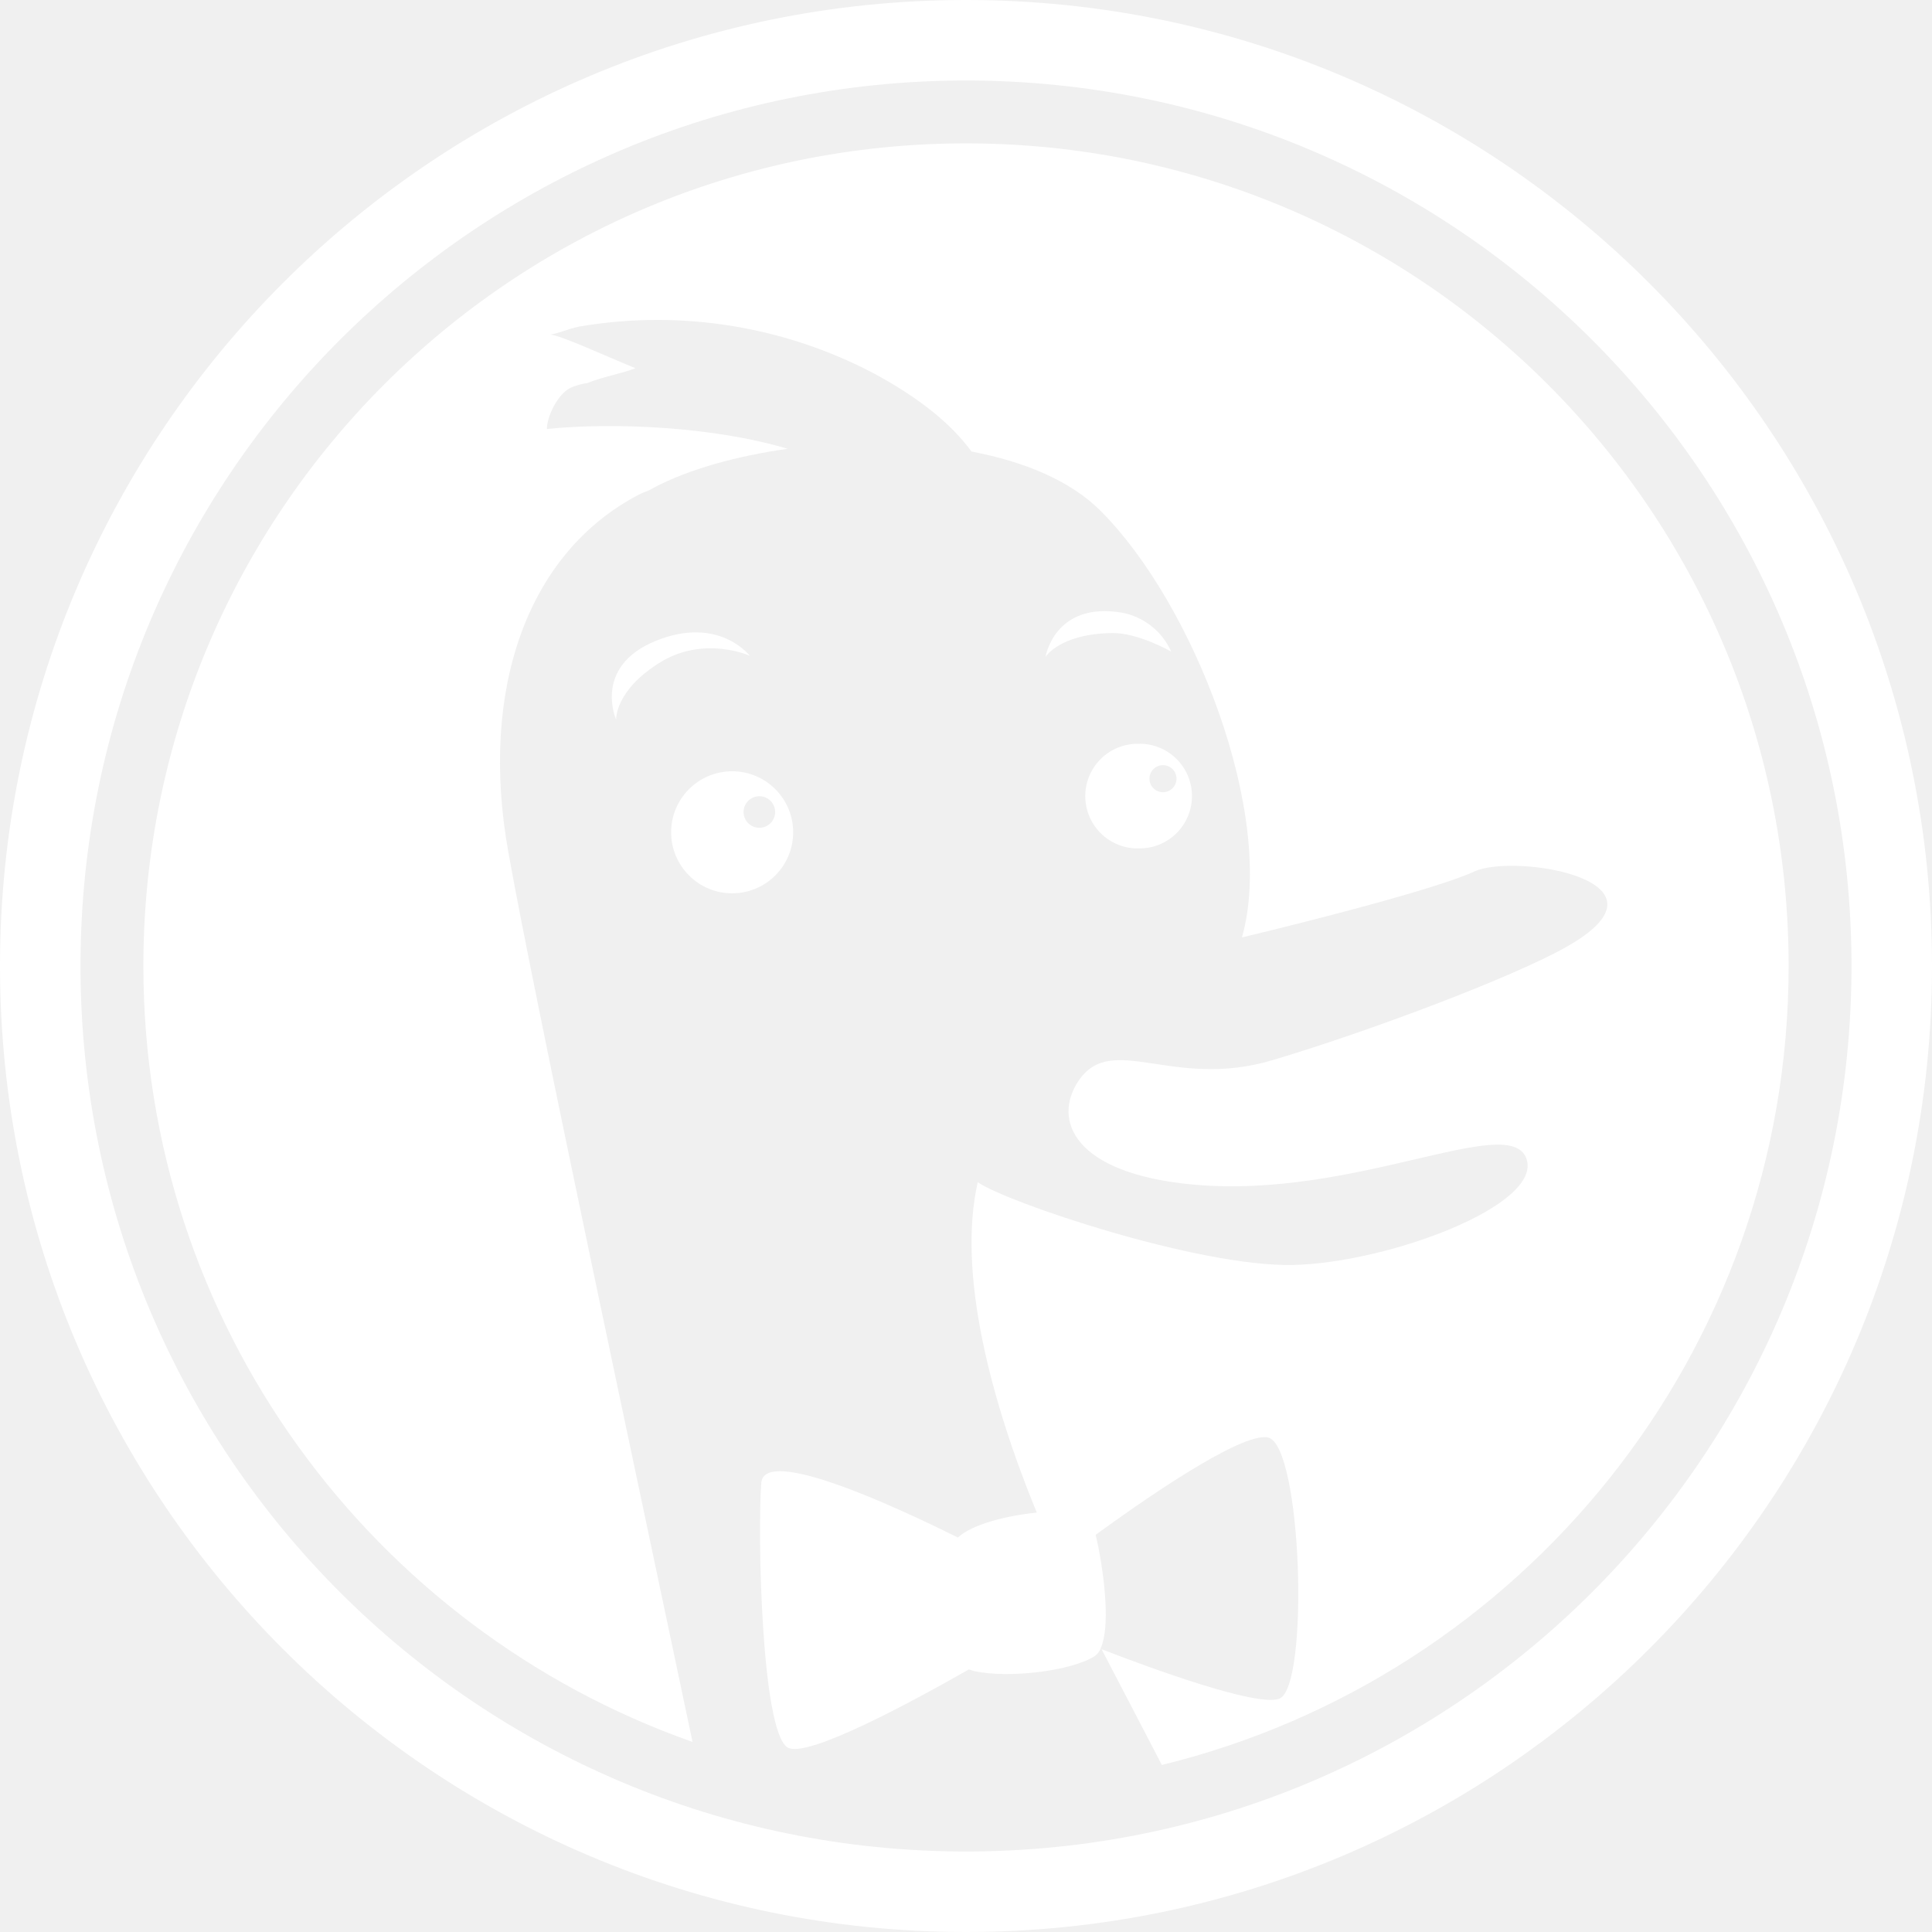
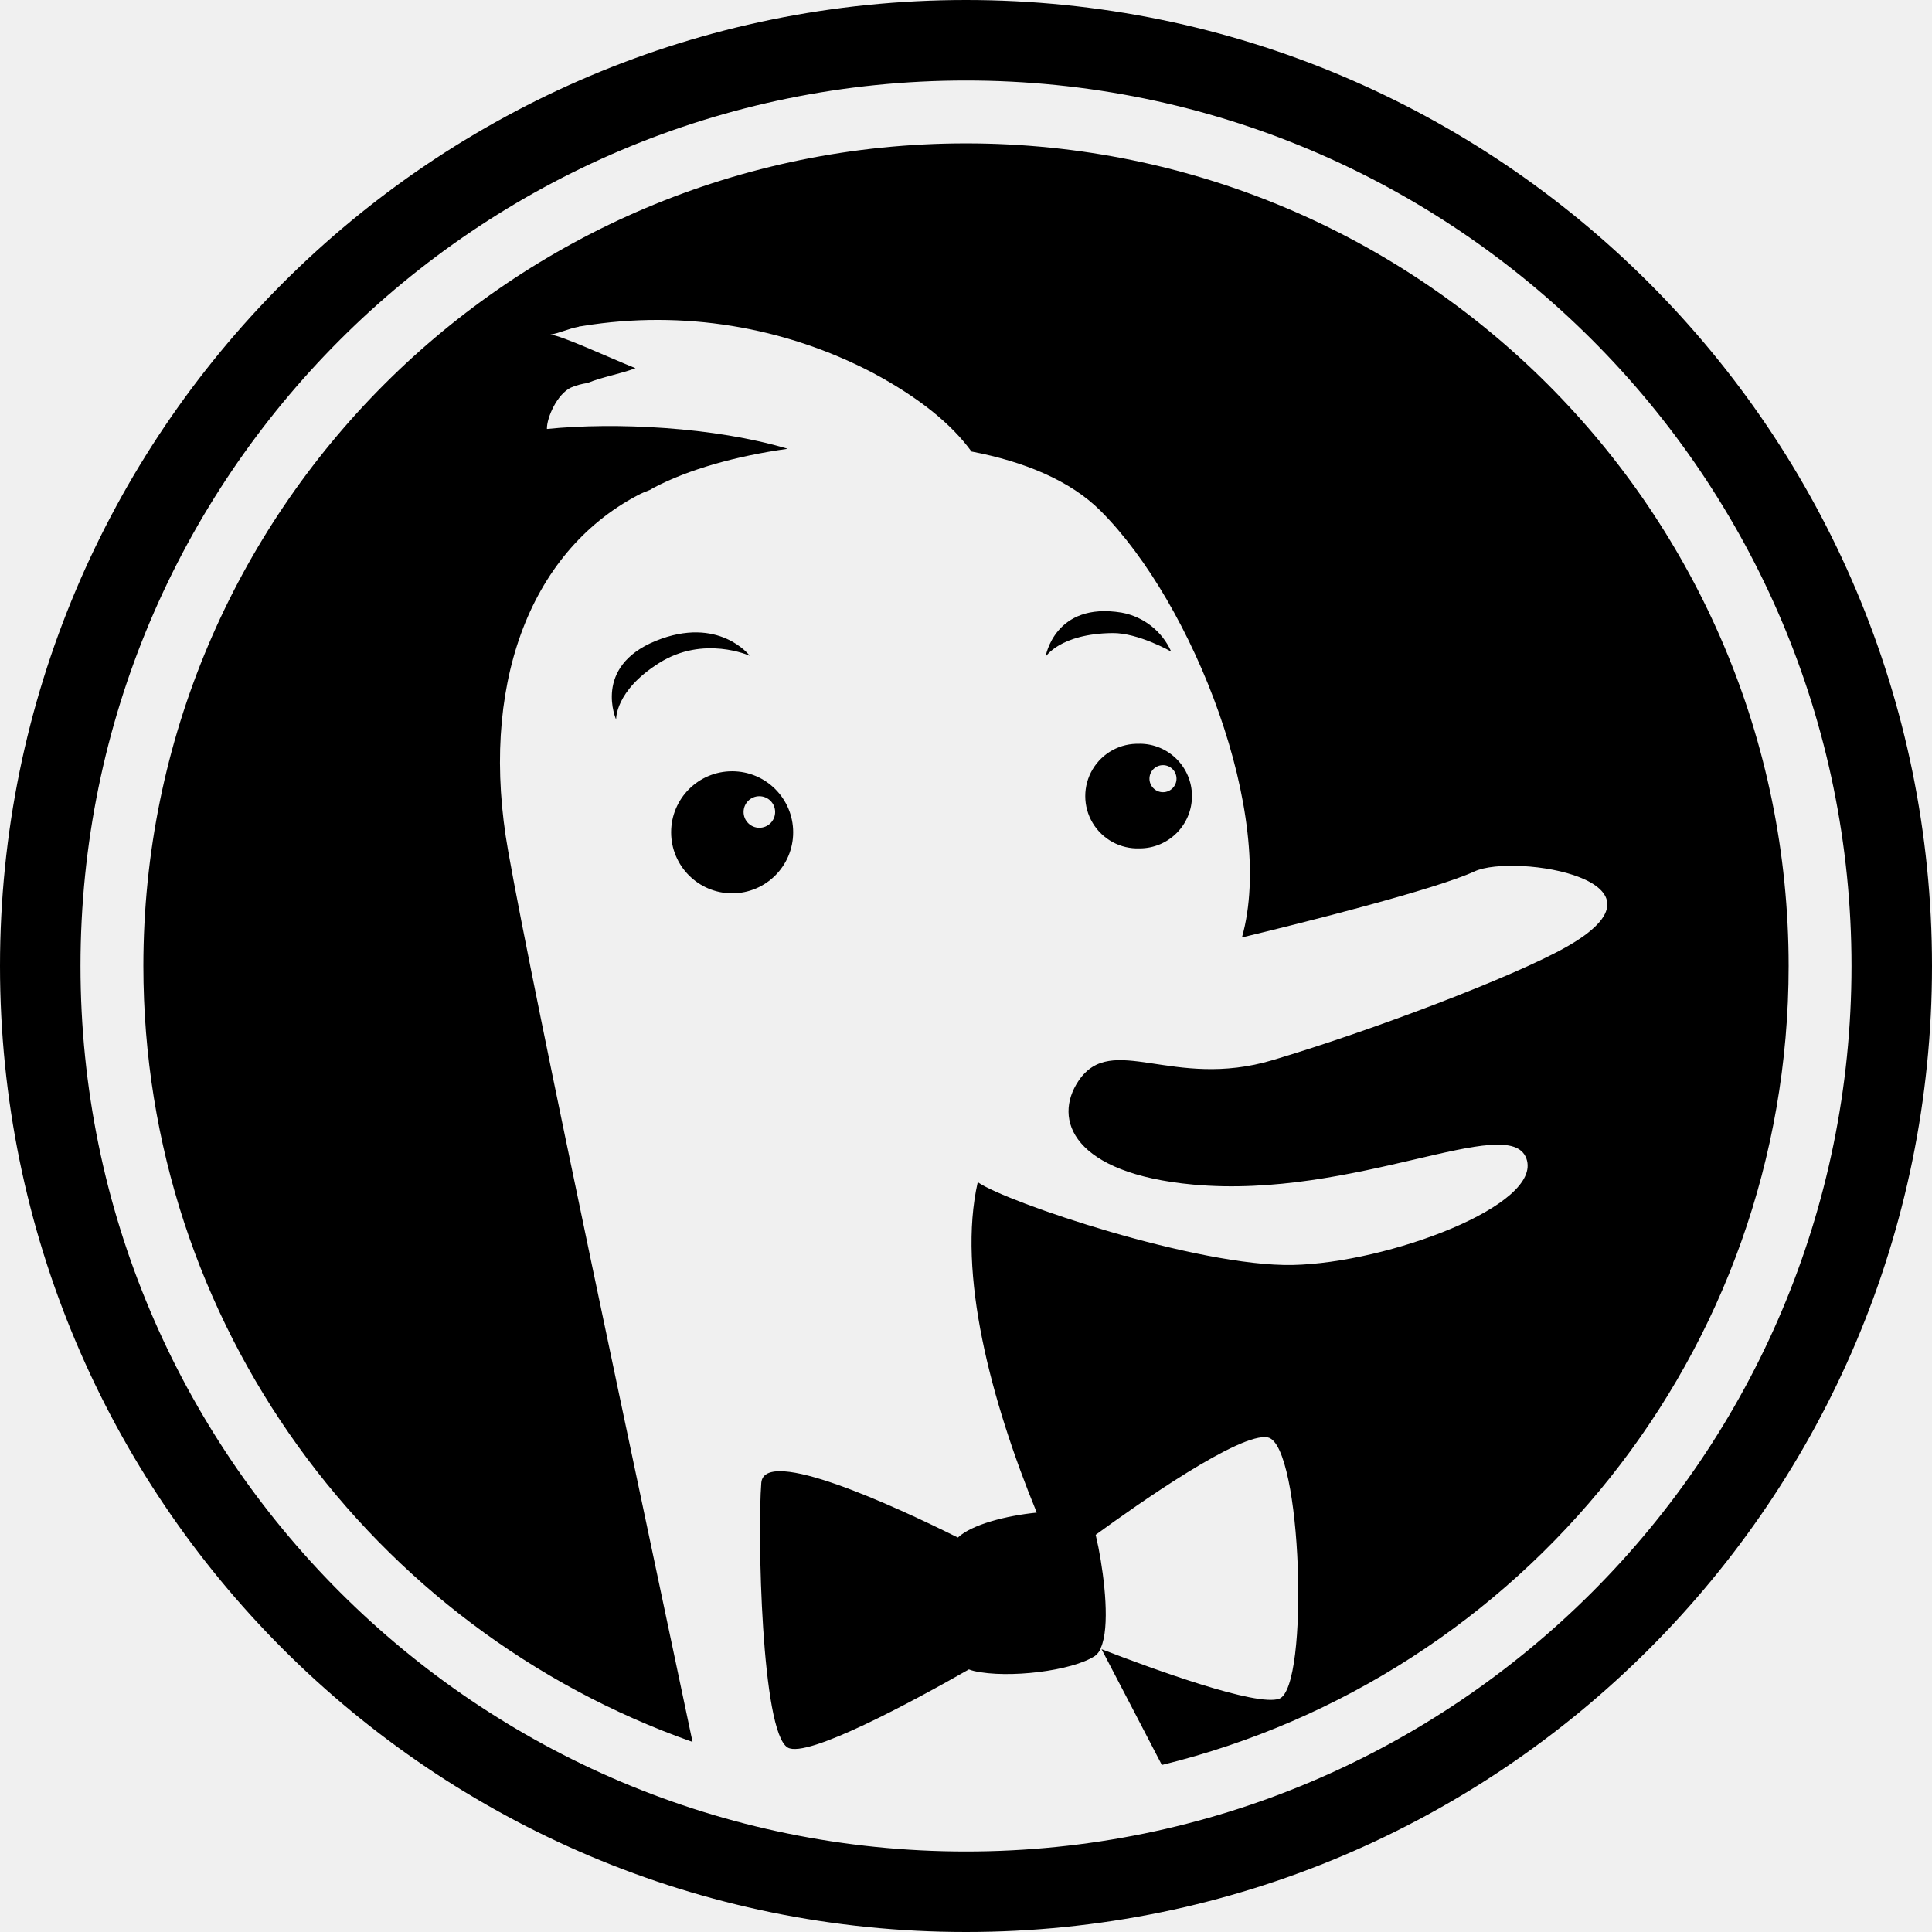
- <svg xmlns="http://www.w3.org/2000/svg" viewBox="0 0 24 24" fill="#fff">
+ <svg xmlns="http://www.w3.org/2000/svg" viewBox="0 0 24 24" fill="currentColor">
  <path d="M12 0C5.373 0 0 5.373 0 12s5.373 12 12 12 12-5.373 12-12S18.627 0 12 0zm0 23C5.925 23 1 18.074 1 12S5.926 1 12 1s11 4.925 11 11-4.925 11-11 11zm10.219-11c0 4.805-3.317 8.833-7.786 9.925-.27-.521-.53-1.017-.749-1.438.645.249 1.93.718 2.208.615.376-.144.282-3.149-.14-3.245-.338-.075-1.632.837-2.141 1.209l.034.156c.078.397.144.993.03 1.247-.001.004-.002.01-.004.013a.218.218 0 0 1-.068.088c-.284.188-1.081.284-1.503.188a.516.516 0 0 1-.064-.02c-.694.396-2.01 1.109-2.25.971-.329-.188-.377-2.676-.329-3.288.035-.46 1.653.286 2.442.679.174-.163.602-.272.98-.31-.57-1.389-.99-2.977-.733-4.105 0 .002.002.002.002.002.356.248 2.73 1.05 3.91 1.027 1.18-.024 3.114-.743 2.903-1.323-.212-.58-2.135.51-4.142.324-1.486-.138-1.748-.804-1.42-1.29.414-.611 1.168.116 2.411-.256 1.245-.371 2.987-1.035 3.632-1.397 1.494-.833-.625-1.177-1.125-.947-.474.22-2.123.637-2.889.82.428-1.516-.603-4.149-1.757-5.3-.376-.376-.951-.612-1.603-.736-.25-.344-.654-.671-1.225-.977a5.772 5.772 0 0 0-3.595-.584l-.024.004-.034.004.004.002c-.148.028-.237.08-.357.098.148.016.705.276 1.057.418-.174.068-.412.108-.596.184a.828.828 0 0 0-.204.056c-.173.08-.303.375-.3.515.84-.086 2.082-.026 2.991.246-.644.09-1.235.258-1.661.482-.016.008-.03.018-.048.028-.054.02-.106.042-.152.066-1.367.72-1.971 2.405-1.611 4.424.323 1.824 1.665 8.088 2.29 11.064-3.973-1.4-6.822-5.186-6.822-9.639C1.781 6.356 6.356 1.781 12 1.781S22.219 6.356 22.219 12zM9.095 9.581a.758.758 0 1 0 0 1.516.758.758 0 0 0 0-1.516zm.338.702a.196.196 0 1 1 0-.392.196.196 0 0 1 0 .392zm4.724-1.043a.65.65 0 1 0 0 1.299.65.65 0 0 0 0-1.3zm.29.601a.168.168 0 1 1 0-.336.168.168 0 0 1 0 .336zM9.313 8.146s-.571-.26-1.125.09c-.554.348-.534.704-.534.704s-.294-.656.49-.978c.786-.32 1.17.184 1.17.184zm5.236-.052s-.41-.234-.73-.23c-.654.008-.831.296-.831.296s.11-.688.945-.55a.84.84 0 0 1 .616.484z" />
</svg>
